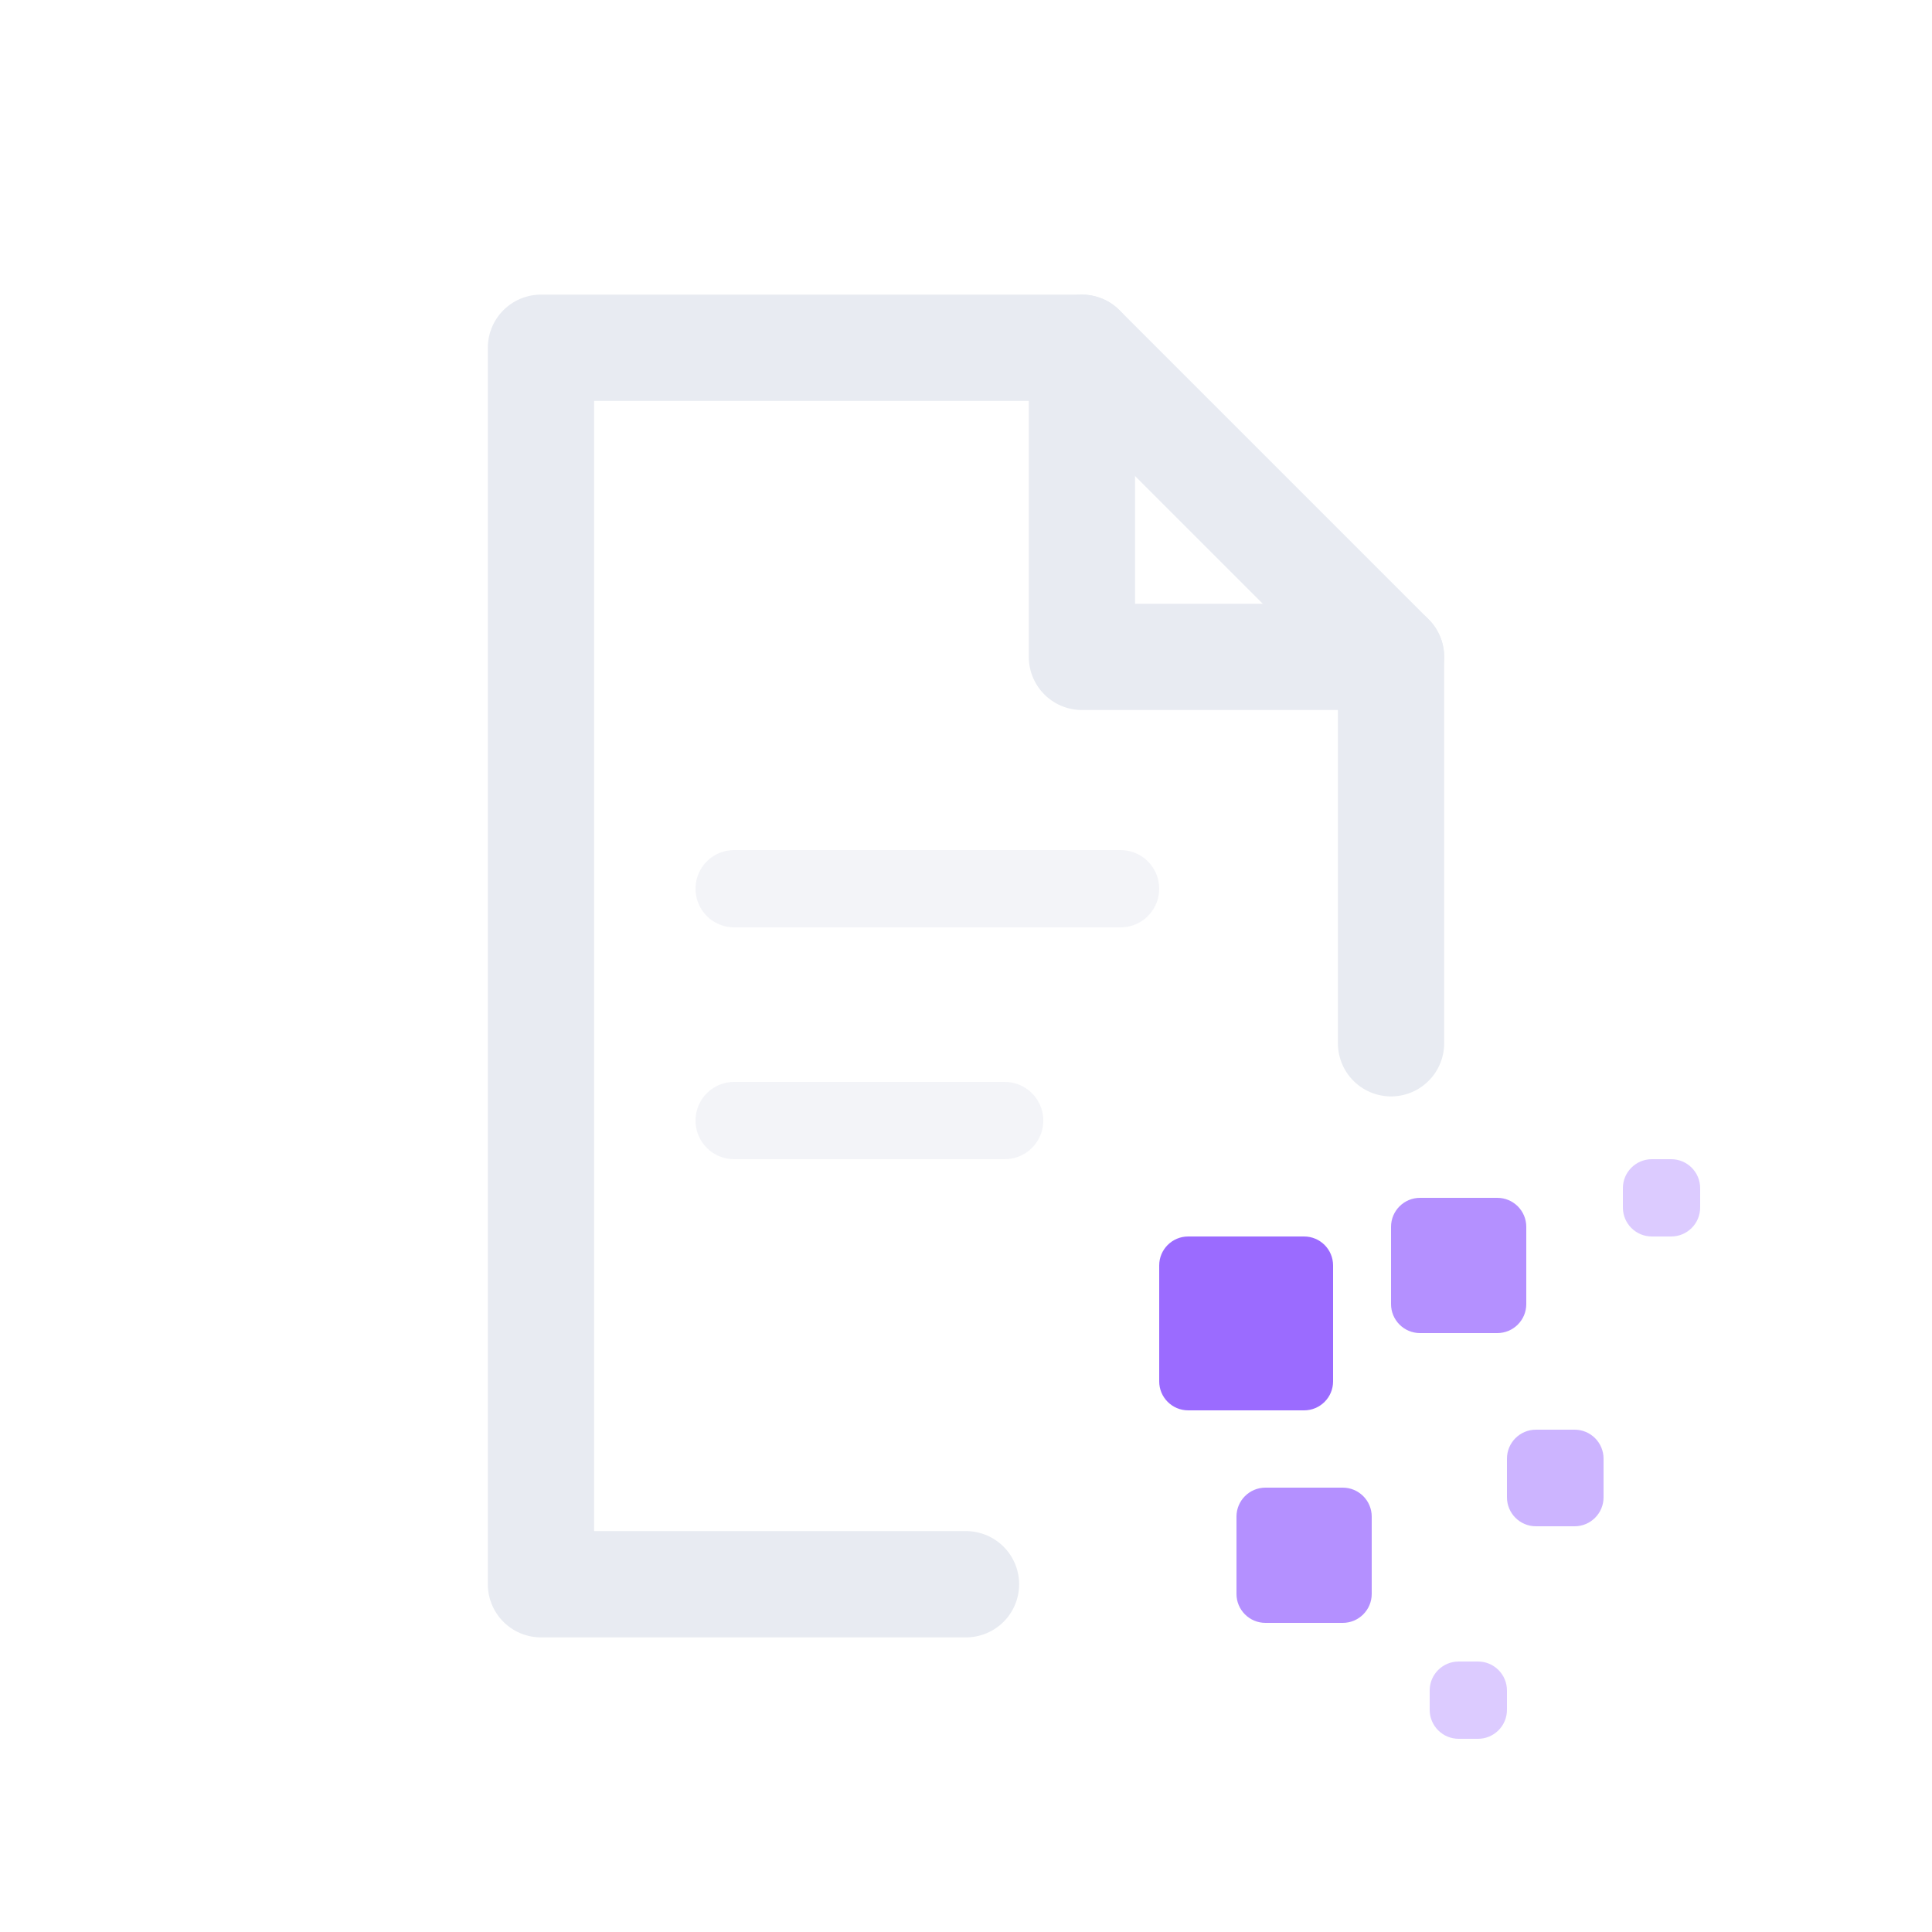
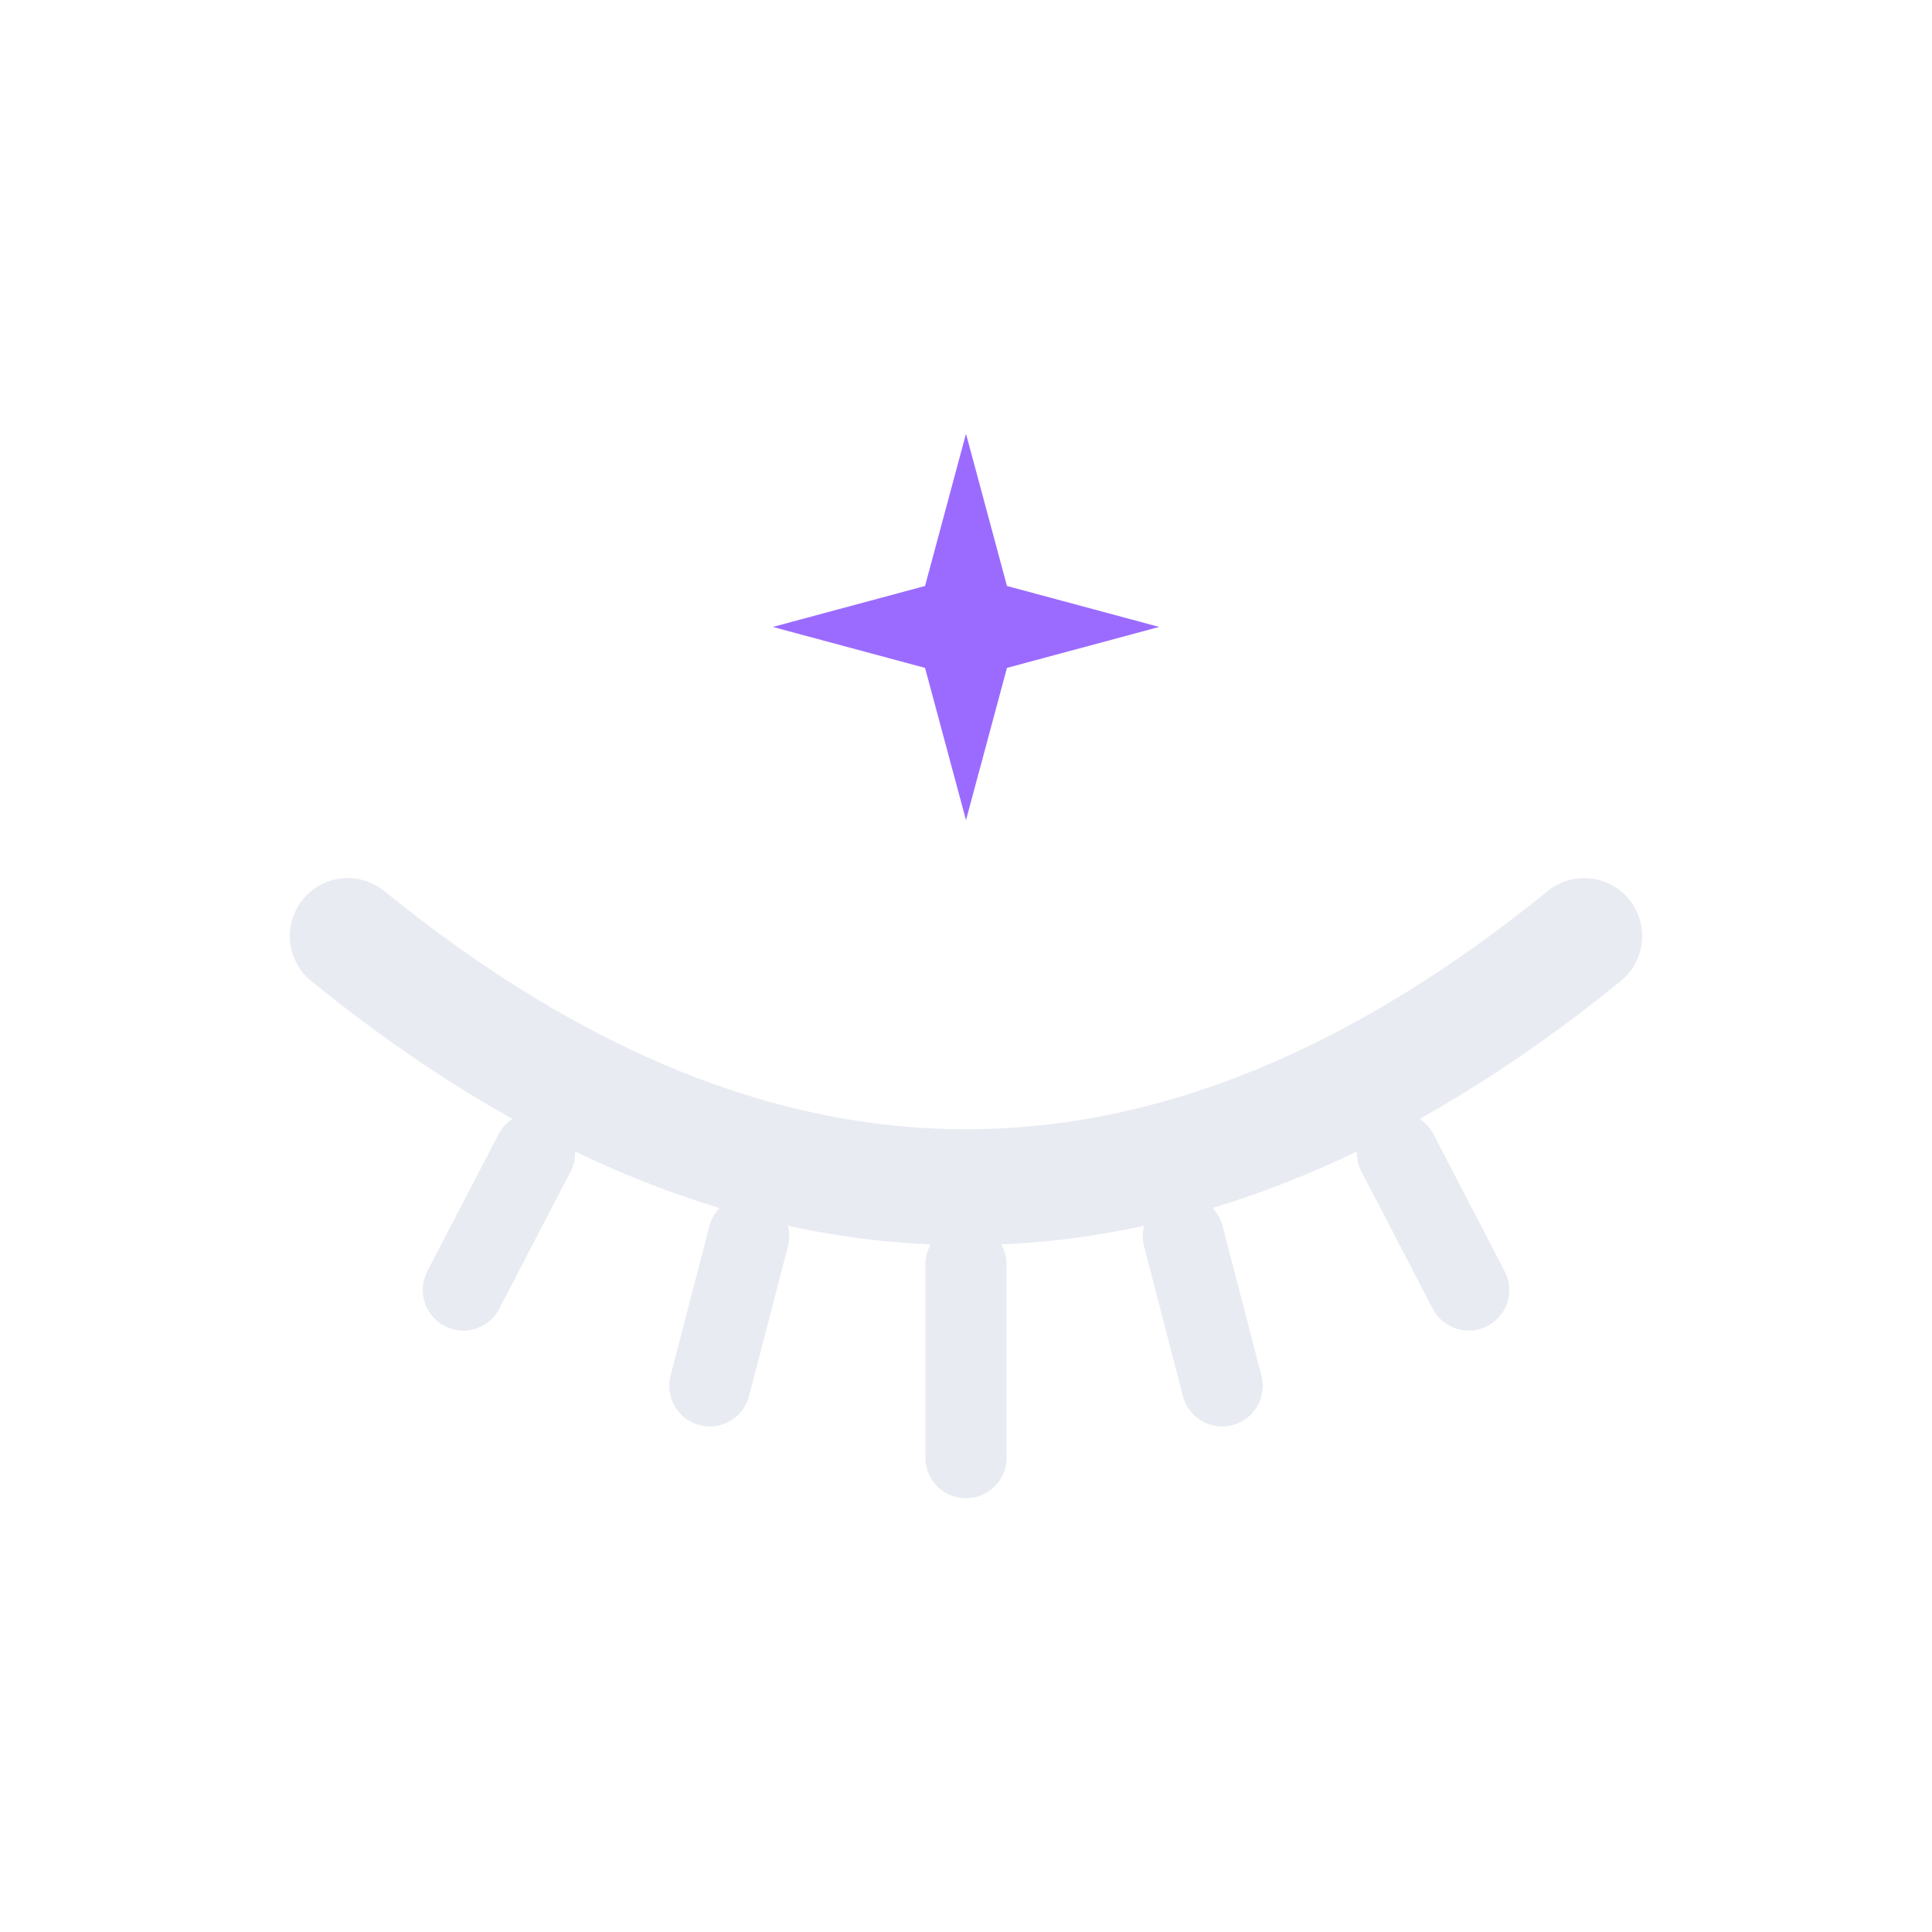
<svg xmlns="http://www.w3.org/2000/svg" width="256" height="256" viewBox="0 0 100 100" role="img" aria-label="Logo Lyra">
-   <path d="M28 18 H 56 L 72 34 V 54 M 28 18 V 82 H 50" fill="none" stroke="#E8EBF2" stroke-width="5.5" stroke-linecap="round" stroke-linejoin="round" />
-   <path d="M56 18 V 34 H 72" fill="none" stroke="#E8EBF2" stroke-width="5.5" stroke-linejoin="round" stroke-linecap="round" />
-   <line x1="38" y1="46" x2="58" y2="46" stroke="#E8EBF2" stroke-opacity="0.5" stroke-width="4" stroke-linecap="round" />
-   <line x1="38" y1="58" x2="52" y2="58" stroke="#E8EBF2" stroke-opacity="0.5" stroke-width="4" stroke-linecap="round" />
-   <rect x="60" y="64" width="9" height="9" rx="1.5" fill="#9B6BFF" fill-opacity="1" />
-   <rect x="72" y="62" width="7" height="7" rx="1.5" fill="#9B6BFF" fill-opacity="0.75" />
-   <rect x="64" y="77" width="7" height="7" rx="1.5" fill="#9B6BFF" fill-opacity="0.75" />
-   <rect x="78" y="74" width="5" height="5" rx="1.5" fill="#9B6BFF" fill-opacity="0.5" />
-   <rect x="84" y="60" width="4" height="4" rx="1.5" fill="#9B6BFF" fill-opacity="0.35" />
-   <rect x="74" y="86" width="4" height="4" rx="1.5" fill="#9B6BFF" fill-opacity="0.35" />
+   <g transform="translate(0 2.45)">
+     <path d="M18 46 Q50 72 82 46" fill="none" stroke="#E8EBF2" stroke-width="6" stroke-linecap="round" />
+     <line x1="27.67" y1="57.22" x2="23.98" y2="64.32" stroke="#E8EBF2" stroke-width="4.2" stroke-linecap="round" />
+     <line x1="38.75" y1="61.54" x2="36.74" y2="69.28" stroke="#E8EBF2" stroke-width="4.2" stroke-linecap="round" />
+     <line x1="50.00" y1="63.00" x2="50.00" y2="73.00" stroke="#E8EBF2" stroke-width="4.2" stroke-linecap="round" />
+     <line x1="61.25" y1="61.54" x2="63.26" y2="69.28" stroke="#E8EBF2" stroke-width="4.2" stroke-linecap="round" />
+     <line x1="72.33" y1="57.22" x2="76.02" y2="64.32" stroke="#E8EBF2" stroke-width="4.2" stroke-linecap="round" />
+     <path d="M50.00,20.00 L52.12,27.88 L60.00,30.00 L52.12,32.12 L50.00,40.00 L47.88,32.12 L40.00,30.00 L47.88,27.88 Z" fill="#9B6BFF" />
+   </g>
</svg>
